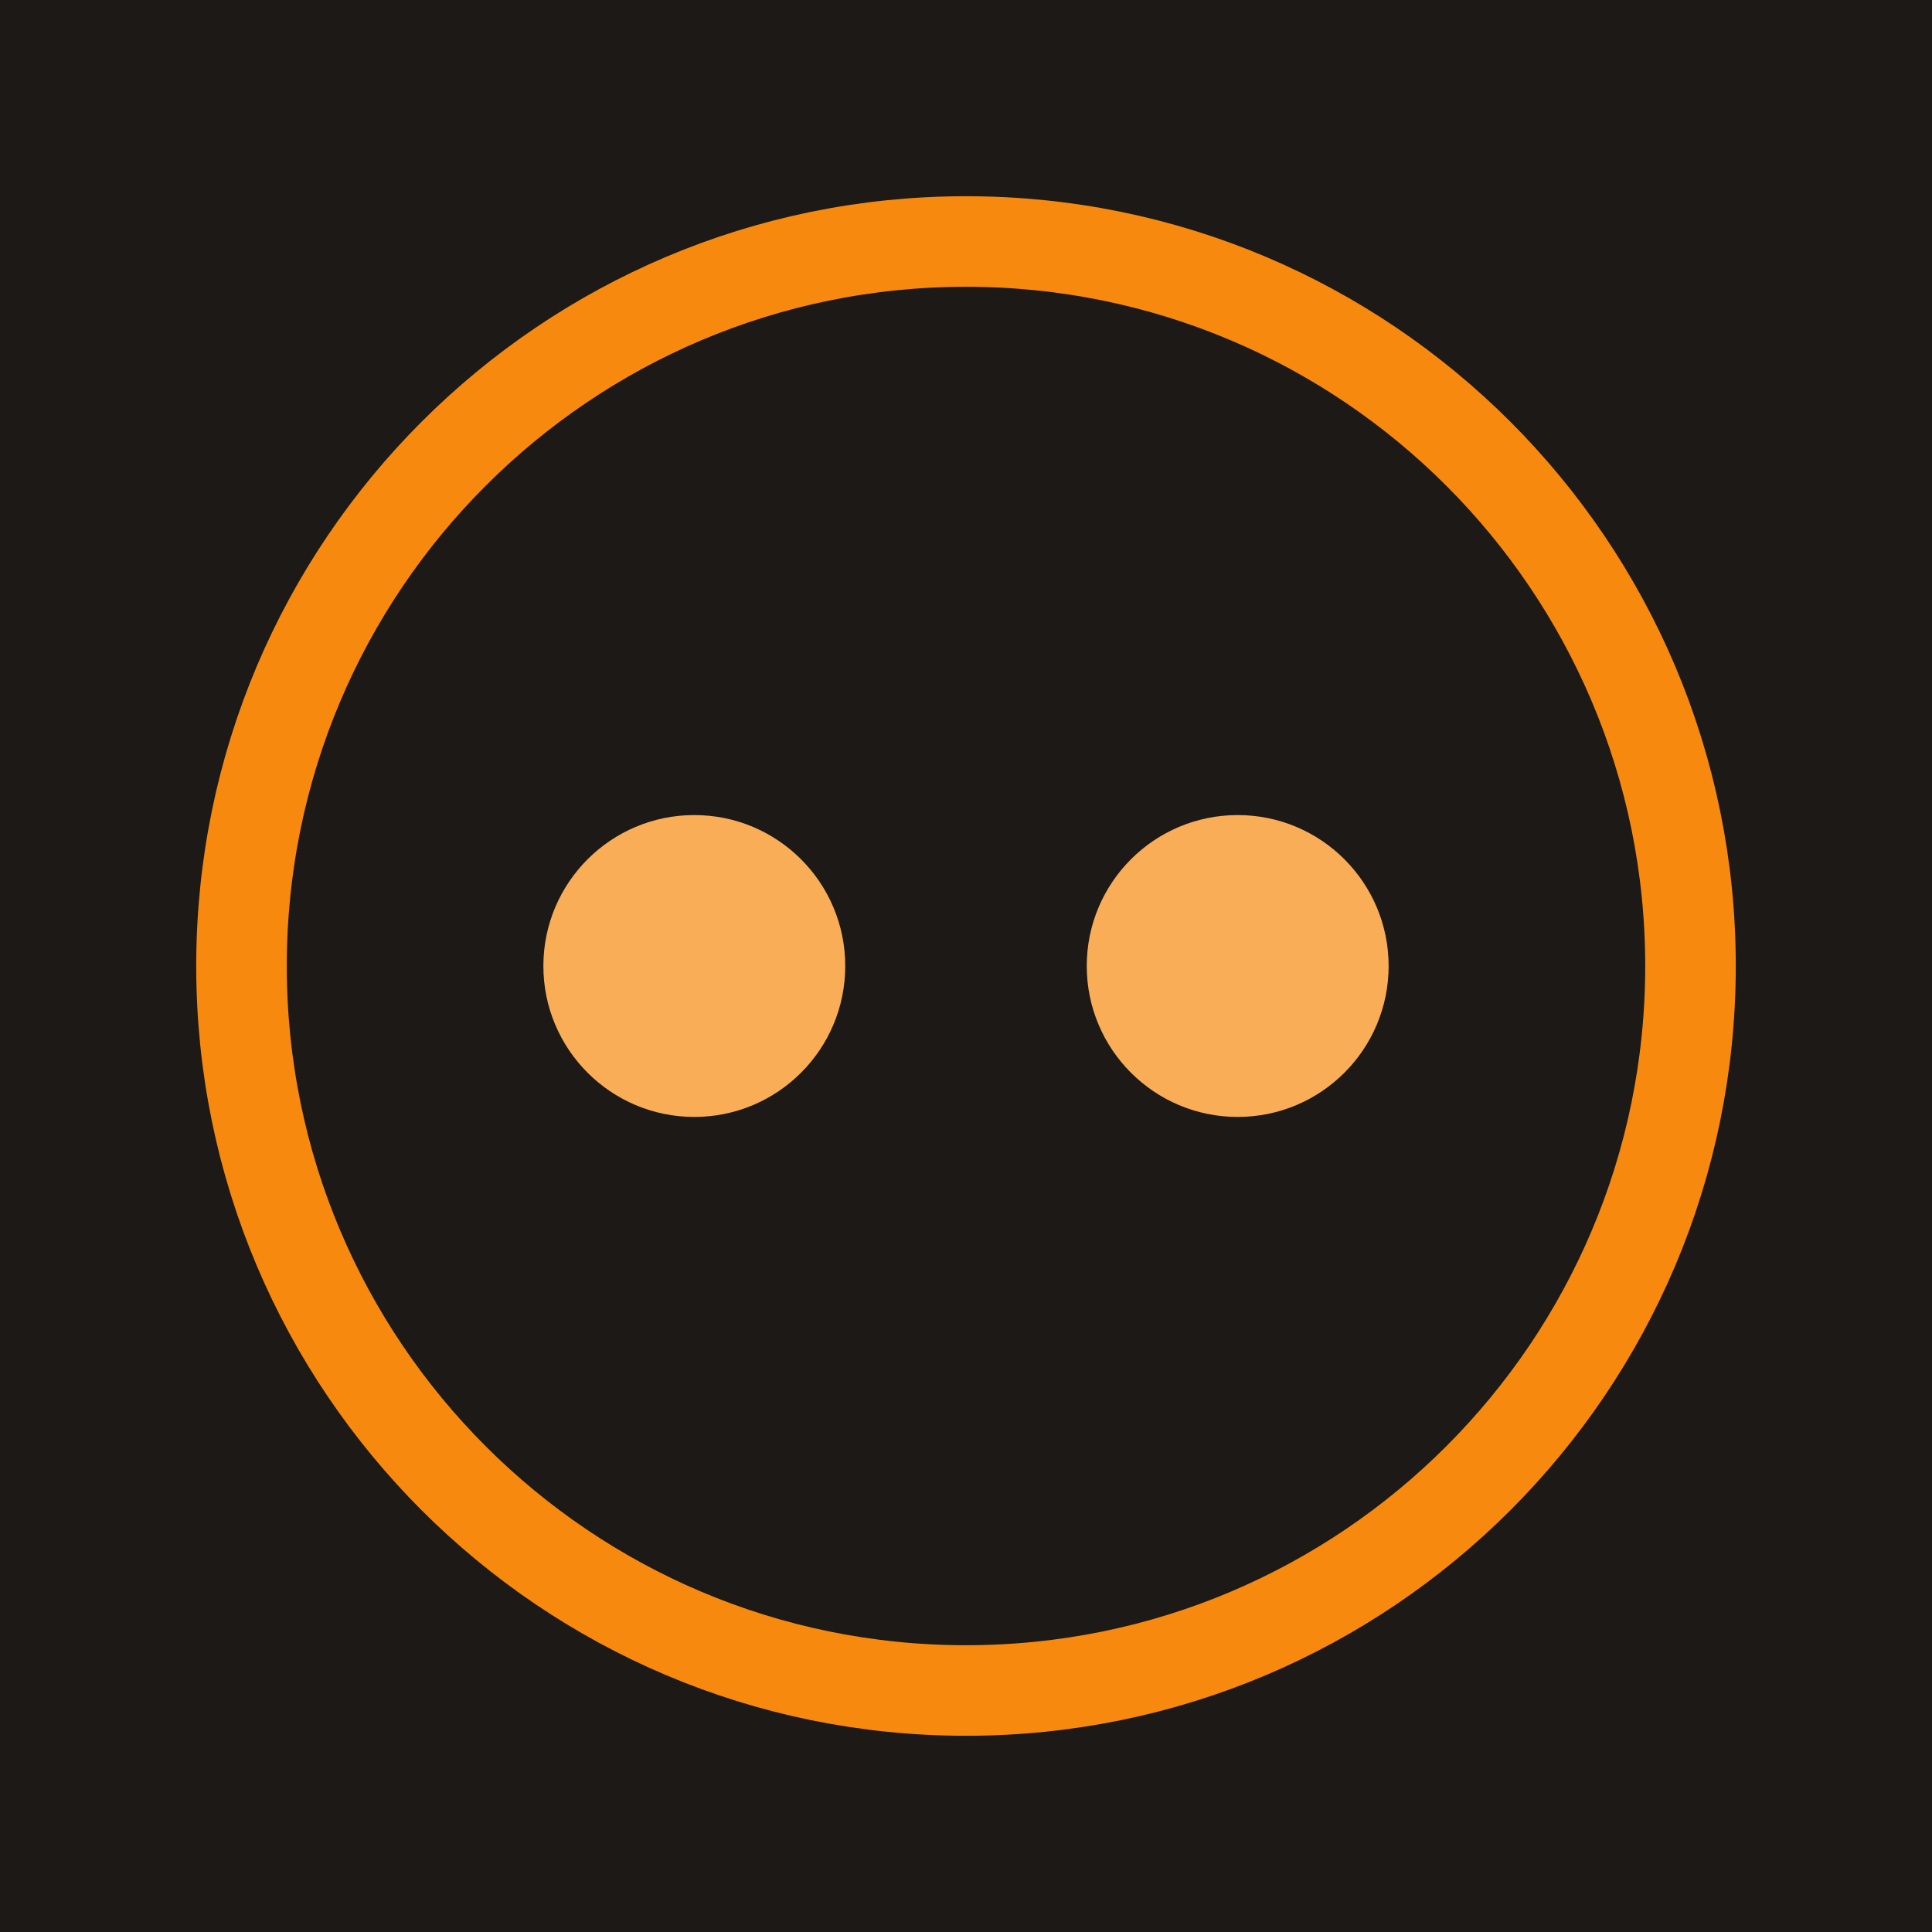
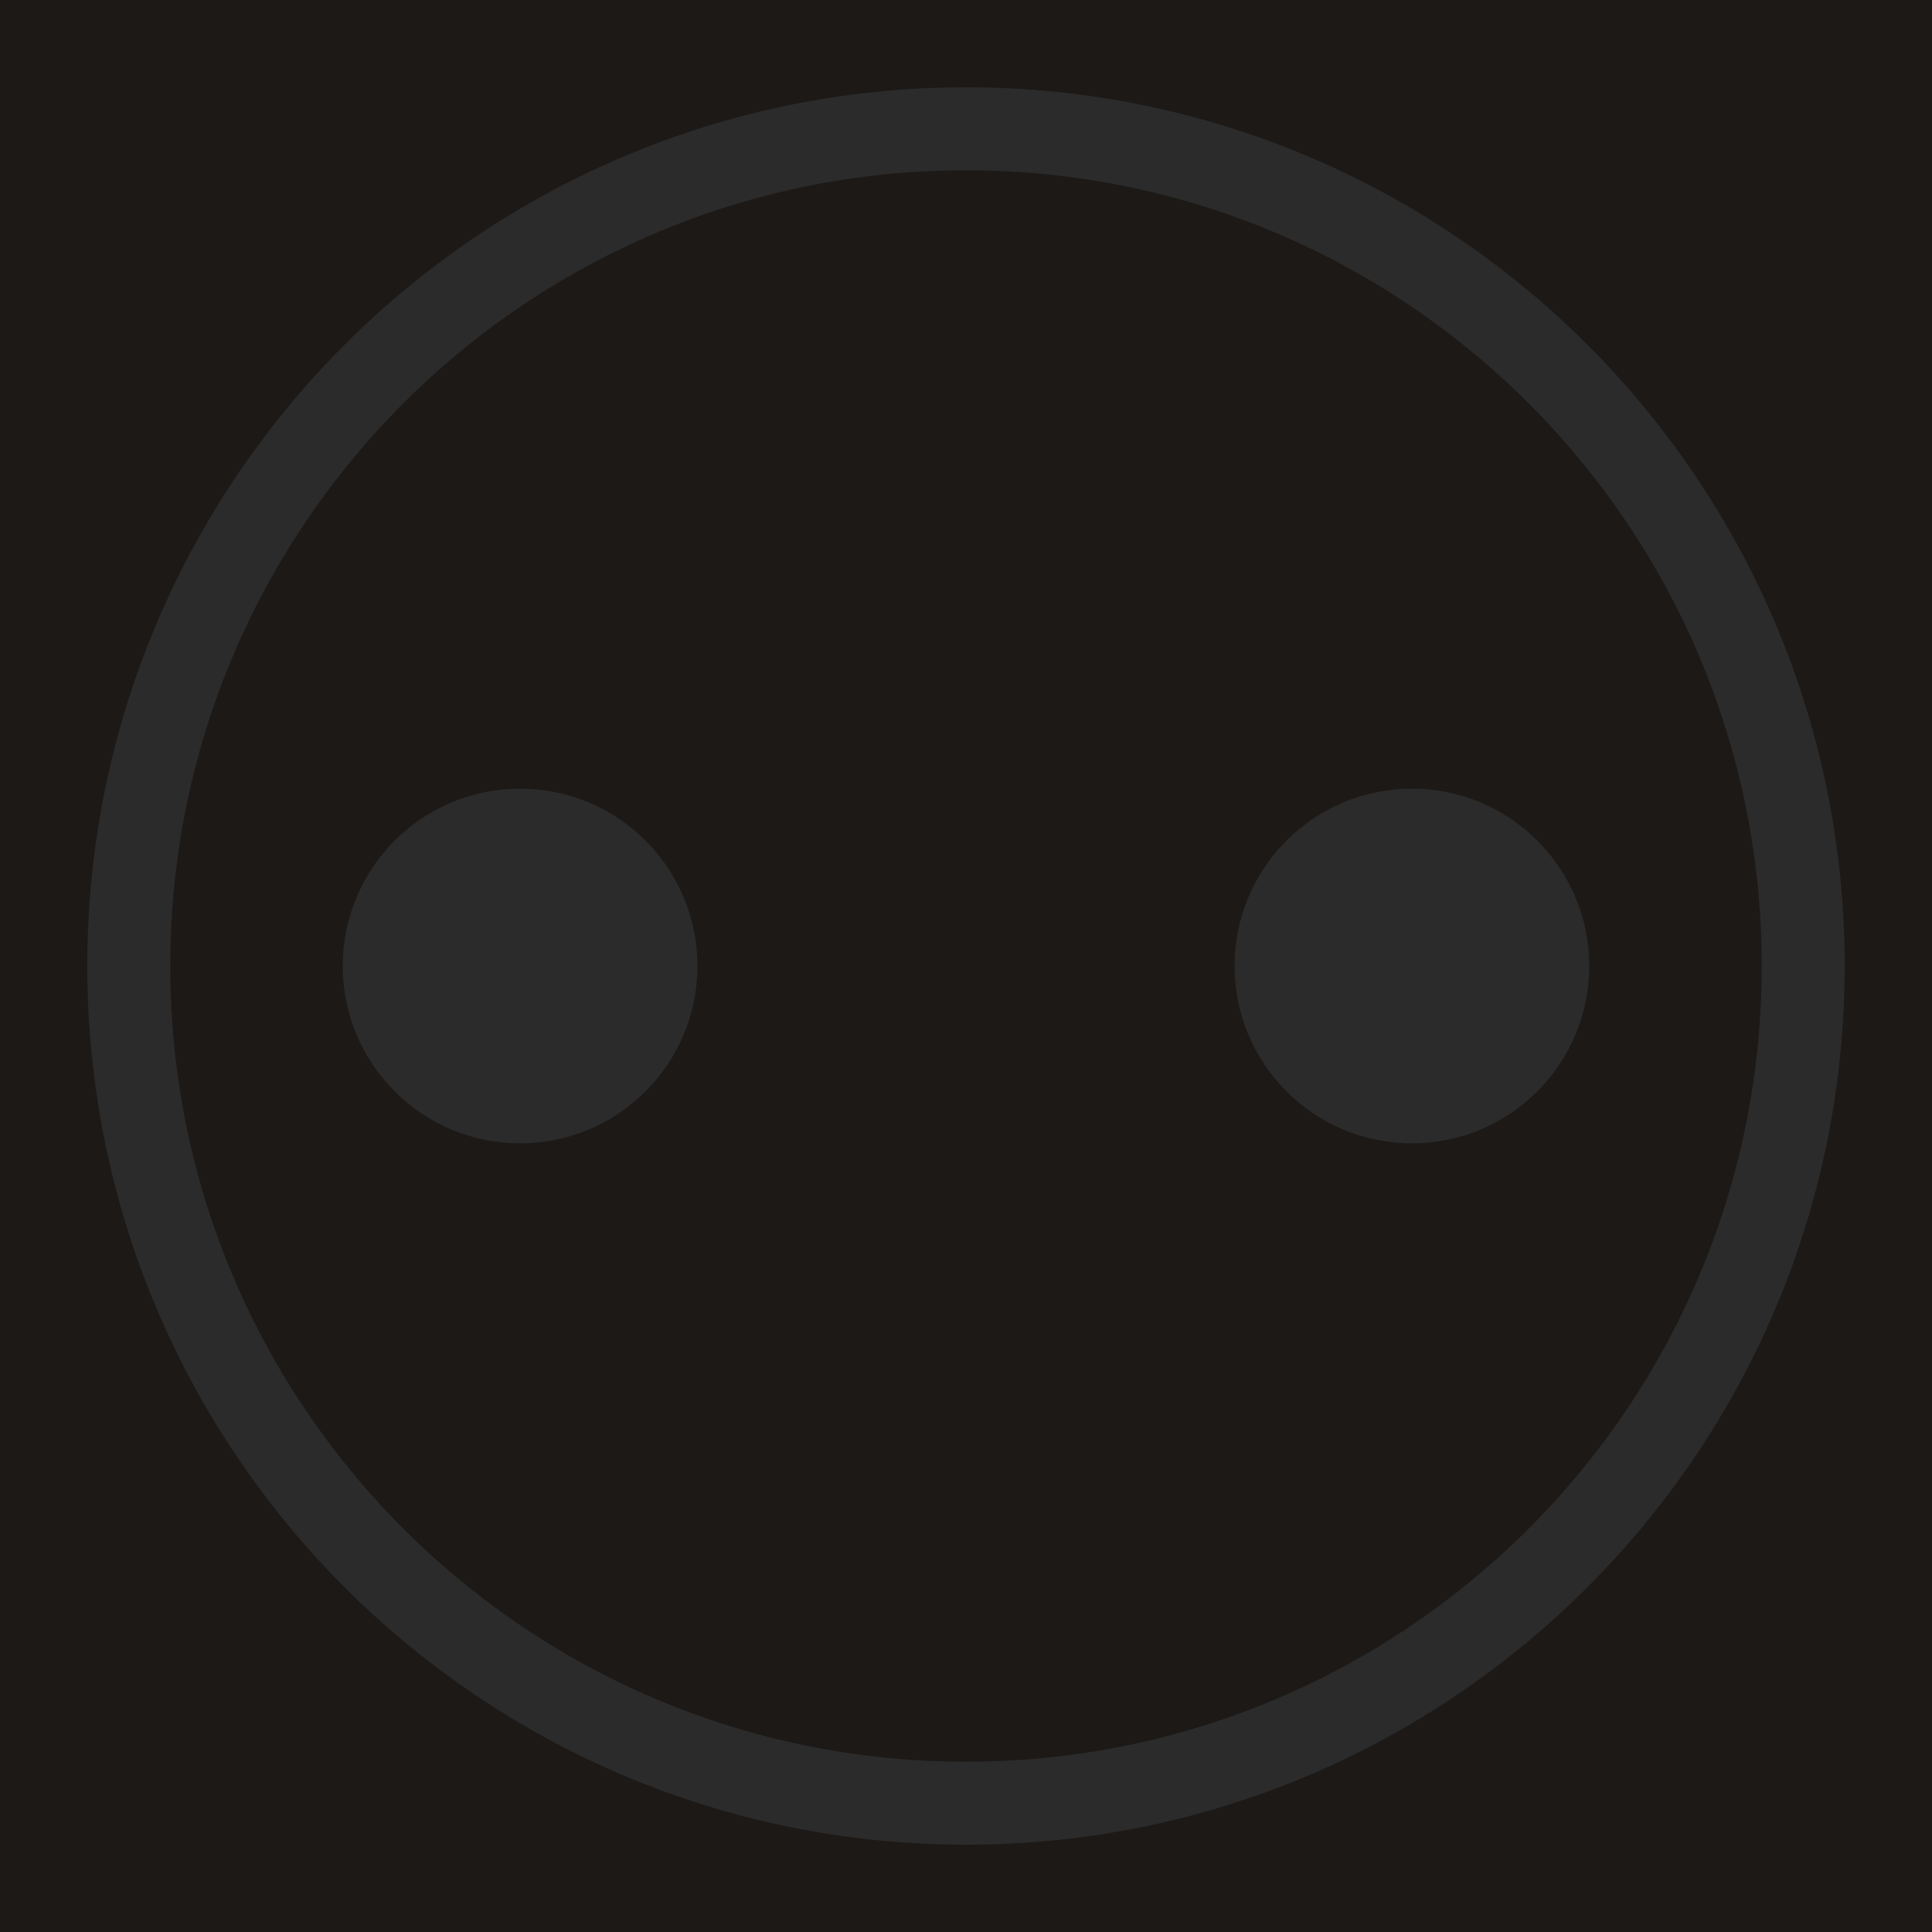
<svg xmlns="http://www.w3.org/2000/svg" width="32" height="32">
  <rect width="32" height="32" fill="#1c1917" />
-   <g transform="translate(16, 16)">
-     <circle cx="0" cy="0" r="12" fill="none" stroke="#f8890f" stroke-width="1.5" />
-     <circle cx="-4.5" cy="0" r="2.5" fill="#faad57" />
-     <circle cx="4.5" cy="0" r="2.5" fill="#faad57" />
+   <g transform="translate(16, 16) scale(0.0625)">
+     <circle cx="0" cy="0" r="221.867" fill="none" stroke="#2B2B2B" stroke-width="22" />
+     <circle cx="-118.17" cy="0" r="47" fill="#2B2B2B" />
+     <circle cx="118.17" cy="0" r="47" fill="#2B2B2B" />
  </g>
</svg>
